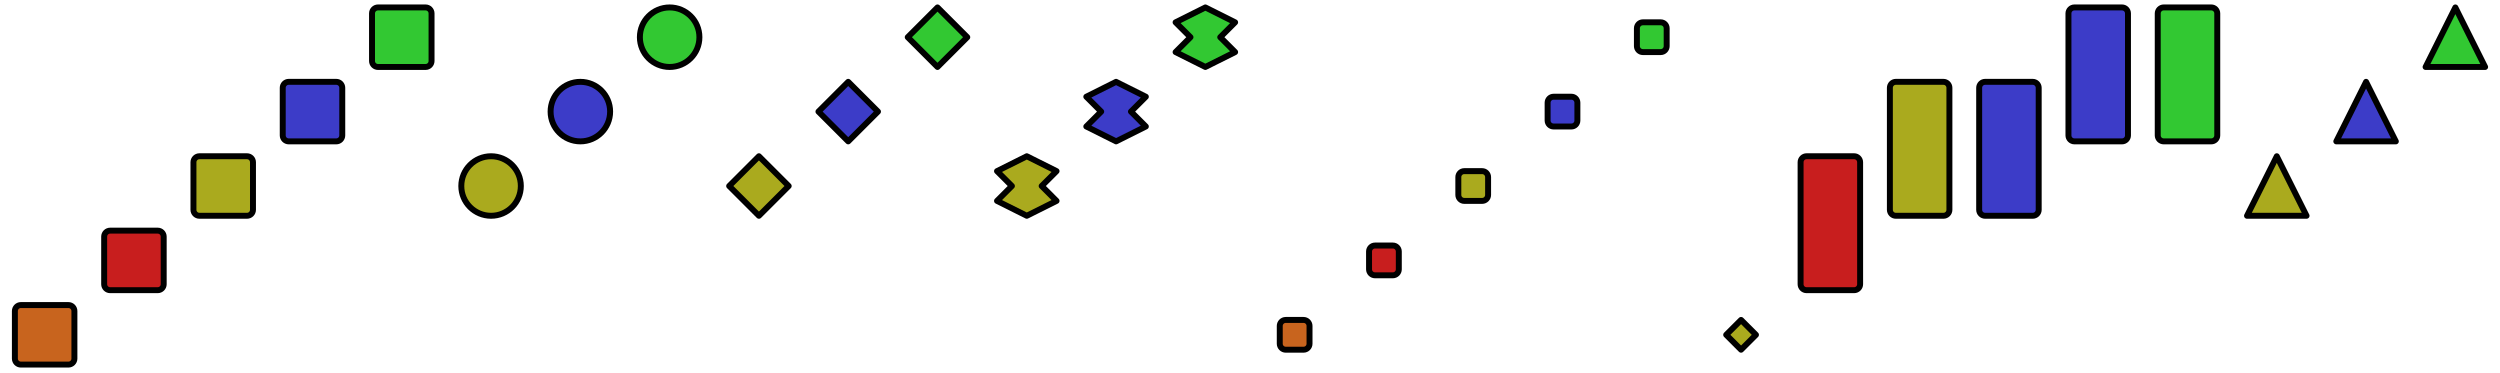
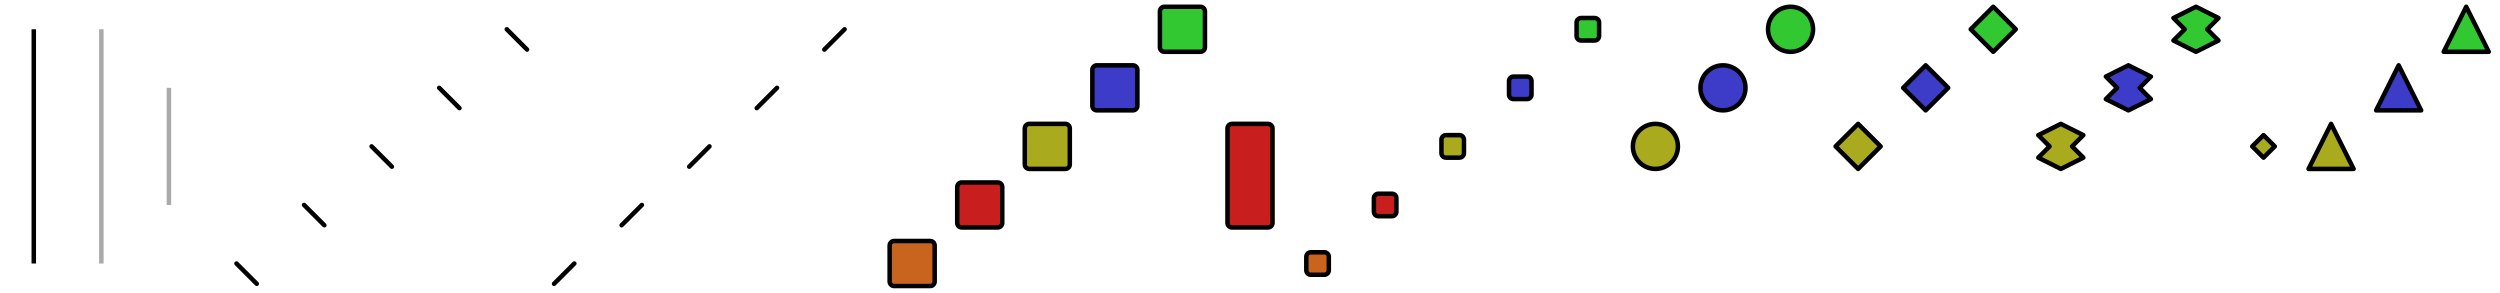
- <svg xmlns="http://www.w3.org/2000/svg" height="125" version="1.1" width="840">
-   <style>
-     .thick {
-       stroke-width: 2;
-       stroke: black;
-       stroke-linejoin: round; }
-     
-     .orange {
-       fill: #c8641e; }
-     
-     .red {
-       fill: #c81e1e; }
-     
-     .yellow {
-       fill: #aaaa1e; }
-     
-     .blue {
-       fill: #3c3cc8; }
-     
-     .green {
-       fill: #32c832; }
-     
-     .guide {
-       stroke: magenta;
-       stroke-width: 2; }
-   </style>
-   <rect class="thick orange" height="20" rx="2" ry="2" transform="translate(0 100)" width="20" x="5" y="2.5" />
-   <rect class="thick red" height="20" rx="2" ry="2" transform="translate(30 75)" width="20" x="5" y="2.5" />
-   <rect class="thick yellow" height="20" rx="2" ry="2" transform="translate(60 50)" width="20" x="5" y="2.5" />
-   <rect class="thick blue" height="20" rx="2" ry="2" transform="translate(90 25)" width="20" x="5" y="2.5" />
-   <rect class="thick green" height="20" rx="2" ry="2" transform="translate(120 0)" width="20" x="5" y="2.5" />
-   <circle class="thick yellow" cx="15" cy="12.5" r="10" transform="translate(150 50)" />
-   <circle class="thick blue" cx="15" cy="12.5" r="10" transform="translate(180 25)" />
-   <circle class="thick green" cx="15" cy="12.5" r="10" transform="translate(210 0)" />
-   <polygon class="thick yellow" points="15,2.5 5,12.5 15,22.5 25,12.5" transform="translate(240 50)" />
-   <polygon class="thick blue" points="15,2.5 5,12.5 15,22.5 25,12.5" transform="translate(270 25)" />
-   <polygon class="thick green" points="15,2.5 5,12.5 15,22.5 25,12.5" transform="translate(300 0)" />
-   <polygon class="thick yellow" points="15,2.5 5,7.5 10,12.5 5,17.5 15,22.5 25,17.5 20,12.5 25,7.5" transform="translate(330 50)" />
-   <polygon class="thick blue" points="15,2.5 5,7.5 10,12.5 5,17.5 15,22.5 25,17.5 20,12.5 25,7.5" transform="translate(360 25)" />
-   <polygon class="thick green" points="15,2.5 5,7.5 10,12.5 5,17.5 15,22.5 25,17.5 20,12.5 25,7.5" transform="translate(390 0)" />
-   <rect class="thick orange" height="10" rx="2" ry="2" transform="translate(420 100)" width="10" x="10" y="7.5" />
-   <rect class="thick red" height="10" rx="2" ry="2" transform="translate(450 75)" width="10" x="10" y="7.5" />
-   <rect class="thick yellow" height="10" rx="2" ry="2" transform="translate(480 50)" width="10" x="10" y="7.5" />
-   <rect class="thick blue" height="10" rx="2" ry="2" transform="translate(510 25)" width="10" x="10" y="7.5" />
-   <rect class="thick green" height="10" rx="2" ry="2" transform="translate(540 0)" width="10" x="10" y="7.5" />
-   <polygon class="thick yellow" points="15,7.5 10,12.5 15,17.5 20,12.5" transform="translate(570 100)" />
-   <rect class="thick red" height="45" rx="2" ry="2" transform="translate(600 50)" width="20" x="5" y="2.5" />
-   <rect class="thick yellow" height="45" rx="2" ry="2" transform="translate(630 25)" width="20" x="5" y="2.5" />
-   <rect class="thick blue" height="45" rx="2" ry="2" transform="translate(660 25)" width="20" x="5" y="2.5" />
-   <rect class="thick blue" height="45" rx="2" ry="2" transform="translate(690 0)" width="20" x="5" y="2.5" />
-   <rect class="thick green" height="45" rx="2" ry="2" transform="translate(720 0)" width="20" x="5" y="2.5" />
-   <polygon class="thick yellow" points="15,2.5 5,22.5 25,22.5" transform="translate(750 50)" />
-   <polygon class="thick blue" points="15,2.5 5,22.5 25,22.5" transform="translate(780 25)" />
-   <polygon class="thick green" points="15,2.5 5,22.5 25,22.5" transform="translate(810 0)" />
+ <svg xmlns="http://www.w3.org/2000/svg" width="1110" height="130">
+   <style>.thick  { stroke-width: 2; stroke: black; stroke-linejoin: round }
+ .orange { fill: rgb(200, 100, 30 ) }
+ .red    { fill: rgb(200, 30 , 30 ) }
+ .yellow { fill: rgb(170, 170, 30 ) }
+ .blue   { fill: rgb(60 , 60 , 200) }
+ .green  { fill: rgb(50 , 200, 50 ) }
+ .blackLine { stroke-width: 2; stroke: black }
+ .blackLine2 { stroke-width: 2; stroke: black; stroke-linecap: round }
+ .grayLine { stroke-width: 2; stroke: rgb(170, 170, 170) }
+ </style>
+   <line x1="15" x2="15" y1="117" y2="13" class="blackLine" />
+   <line x1="45" x2="45" y1="117" y2="13" class="grayLine" />
+   <line x1="75" x2="75" y1="91" y2="39" class="grayLine" />
+   <line x1="105" x2="114" y1="117" y2="126" class="blackLine2" />
+   <line x1="135" x2="144" y1="91" y2="100" class="blackLine2" />
+   <line x1="165" x2="174" y1="65" y2="74" class="blackLine2" />
+   <line x1="195" x2="204" y1="39" y2="48" class="blackLine2" />
+   <line x1="225" x2="234" y1="13" y2="22" class="blackLine2" />
+   <line x1="255" x2="246" y1="117" y2="126" class="blackLine2" />
+   <line x1="285" x2="276" y1="91" y2="100" class="blackLine2" />
+   <line x1="315" x2="306" y1="65" y2="74" class="blackLine2" />
+   <line x1="345" x2="336" y1="39" y2="48" class="blackLine2" />
+   <line x1="375" x2="366" y1="13" y2="22" class="blackLine2" />
+   <rect width="20" height="20" x="395" y="107" rx="2" ry="2" class="thick orange" />
+   <rect width="20" height="20" x="425" y="81" rx="2" ry="2" class="thick red" />
+   <rect width="20" height="20" x="455" y="55" rx="2" ry="2" class="thick yellow" />
+   <rect width="20" height="20" x="485" y="29" rx="2" ry="2" class="thick blue" />
+   <rect width="20" height="20" x="515" y="3" rx="2" ry="2" class="thick green" />
+   <rect width="20" height="46" x="545" y="55" rx="2" ry="2" class="thick red" />
+   <rect width="10" height="10" x="580" y="112" rx="2" ry="2" class="thick orange" />
+   <rect width="10" height="10" x="610" y="86" rx="2" ry="2" class="thick red" />
+   <rect width="10" height="10" x="640" y="60" rx="2" ry="2" class="thick yellow" />
+   <rect width="10" height="10" x="670" y="34" rx="2" ry="2" class="thick blue" />
+   <rect width="10" height="10" x="700" y="8" rx="2" ry="2" class="thick green" />
+   <circle r="10" cx="735" cy="65" class="thick yellow" />
+   <circle r="10" cx="765" cy="39" class="thick blue" />
+   <circle r="10" cx="795" cy="13" class="thick green" />
+   <polygon points="825,55 815,65 825,75 835,65" class="thick yellow" />
+   <polygon points="855,29 845,39 855,49 865,39" class="thick blue" />
+   <polygon points="885,3 875,13 885,23 895,13" class="thick green" />
+   <polygon points="915,55 905,60 910,65 905,70 915,75 925,70 920,65 925,60" class="thick yellow" />
+   <polygon points="945,29 935,34 940,39 935,44 945,49 955,44 950,39 955,34" class="thick blue" />
+   <polygon points="975,3 965,8 970,13 965,18 975,23 985,18 980,13 985,8" class="thick green" />
+   <polygon points="1005,60 1000,65 1005,70 1010,65" class="thick yellow" />
+   <polygon points="1035,55 1025,75 1045,75" class="thick yellow" />
+   <polygon points="1065,29 1055,49 1075,49" class="thick blue" />
+   <polygon points="1095,3 1085,23 1105,23" class="thick green" />
</svg>
